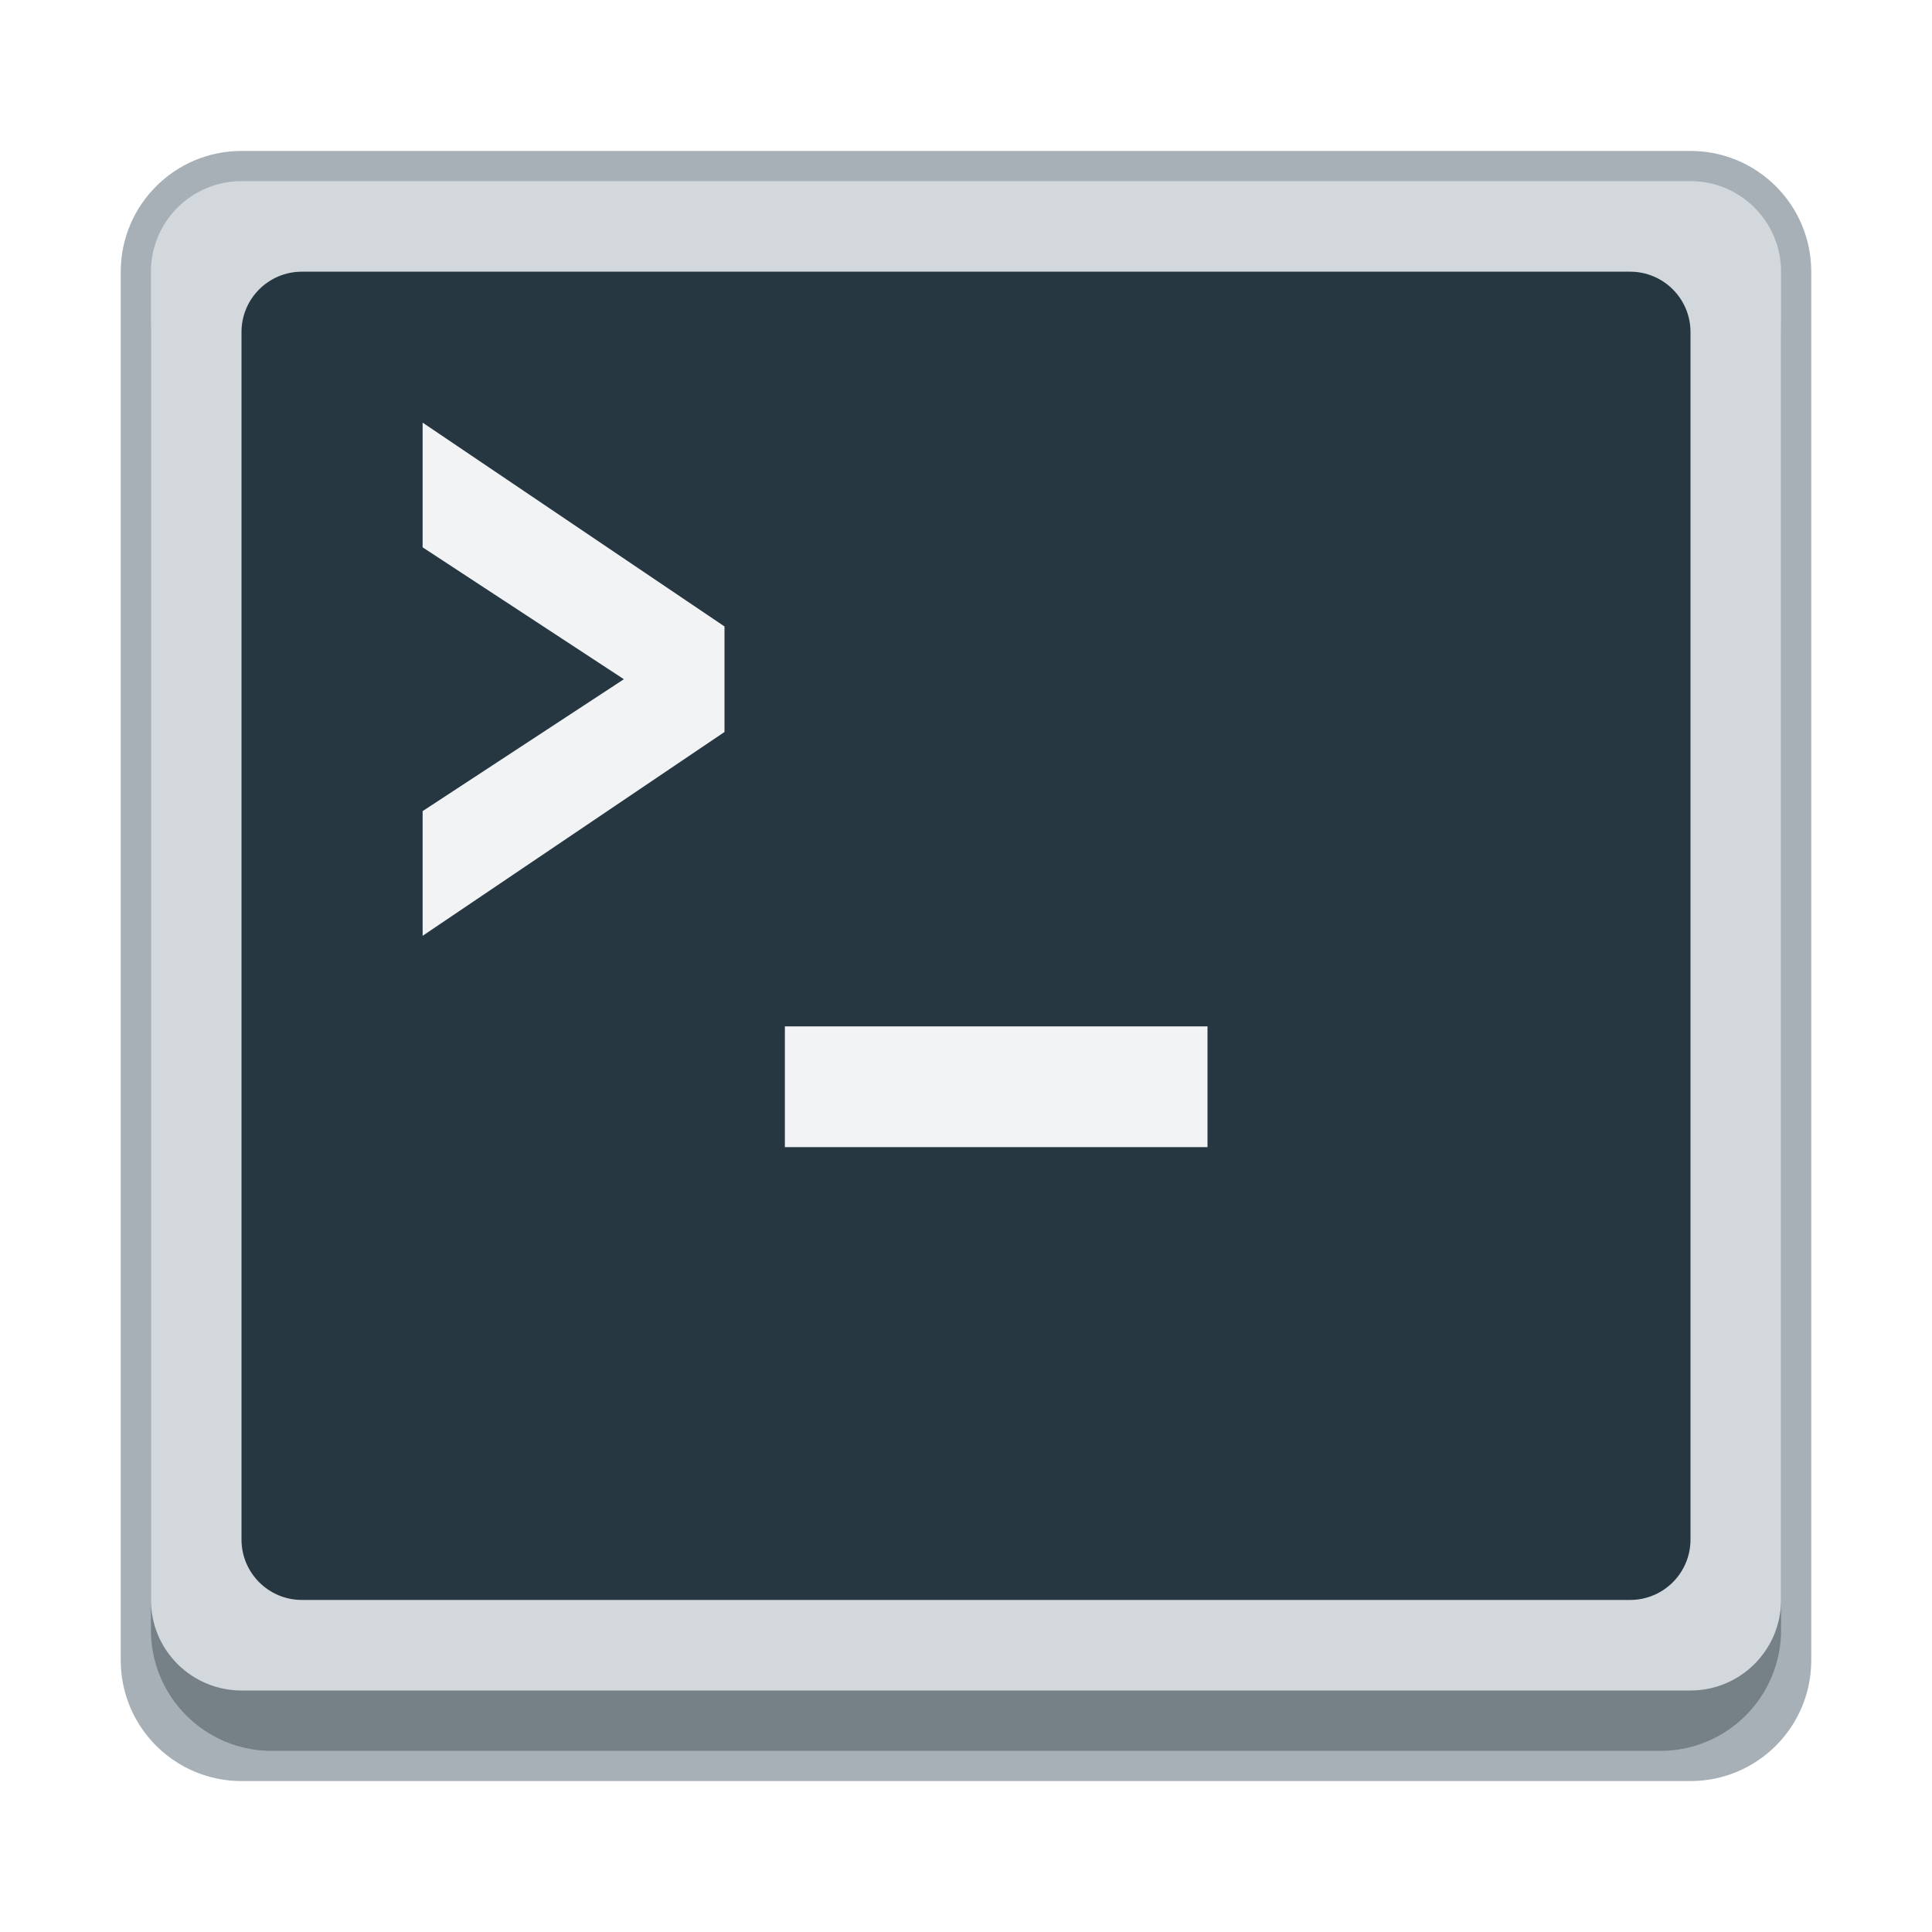
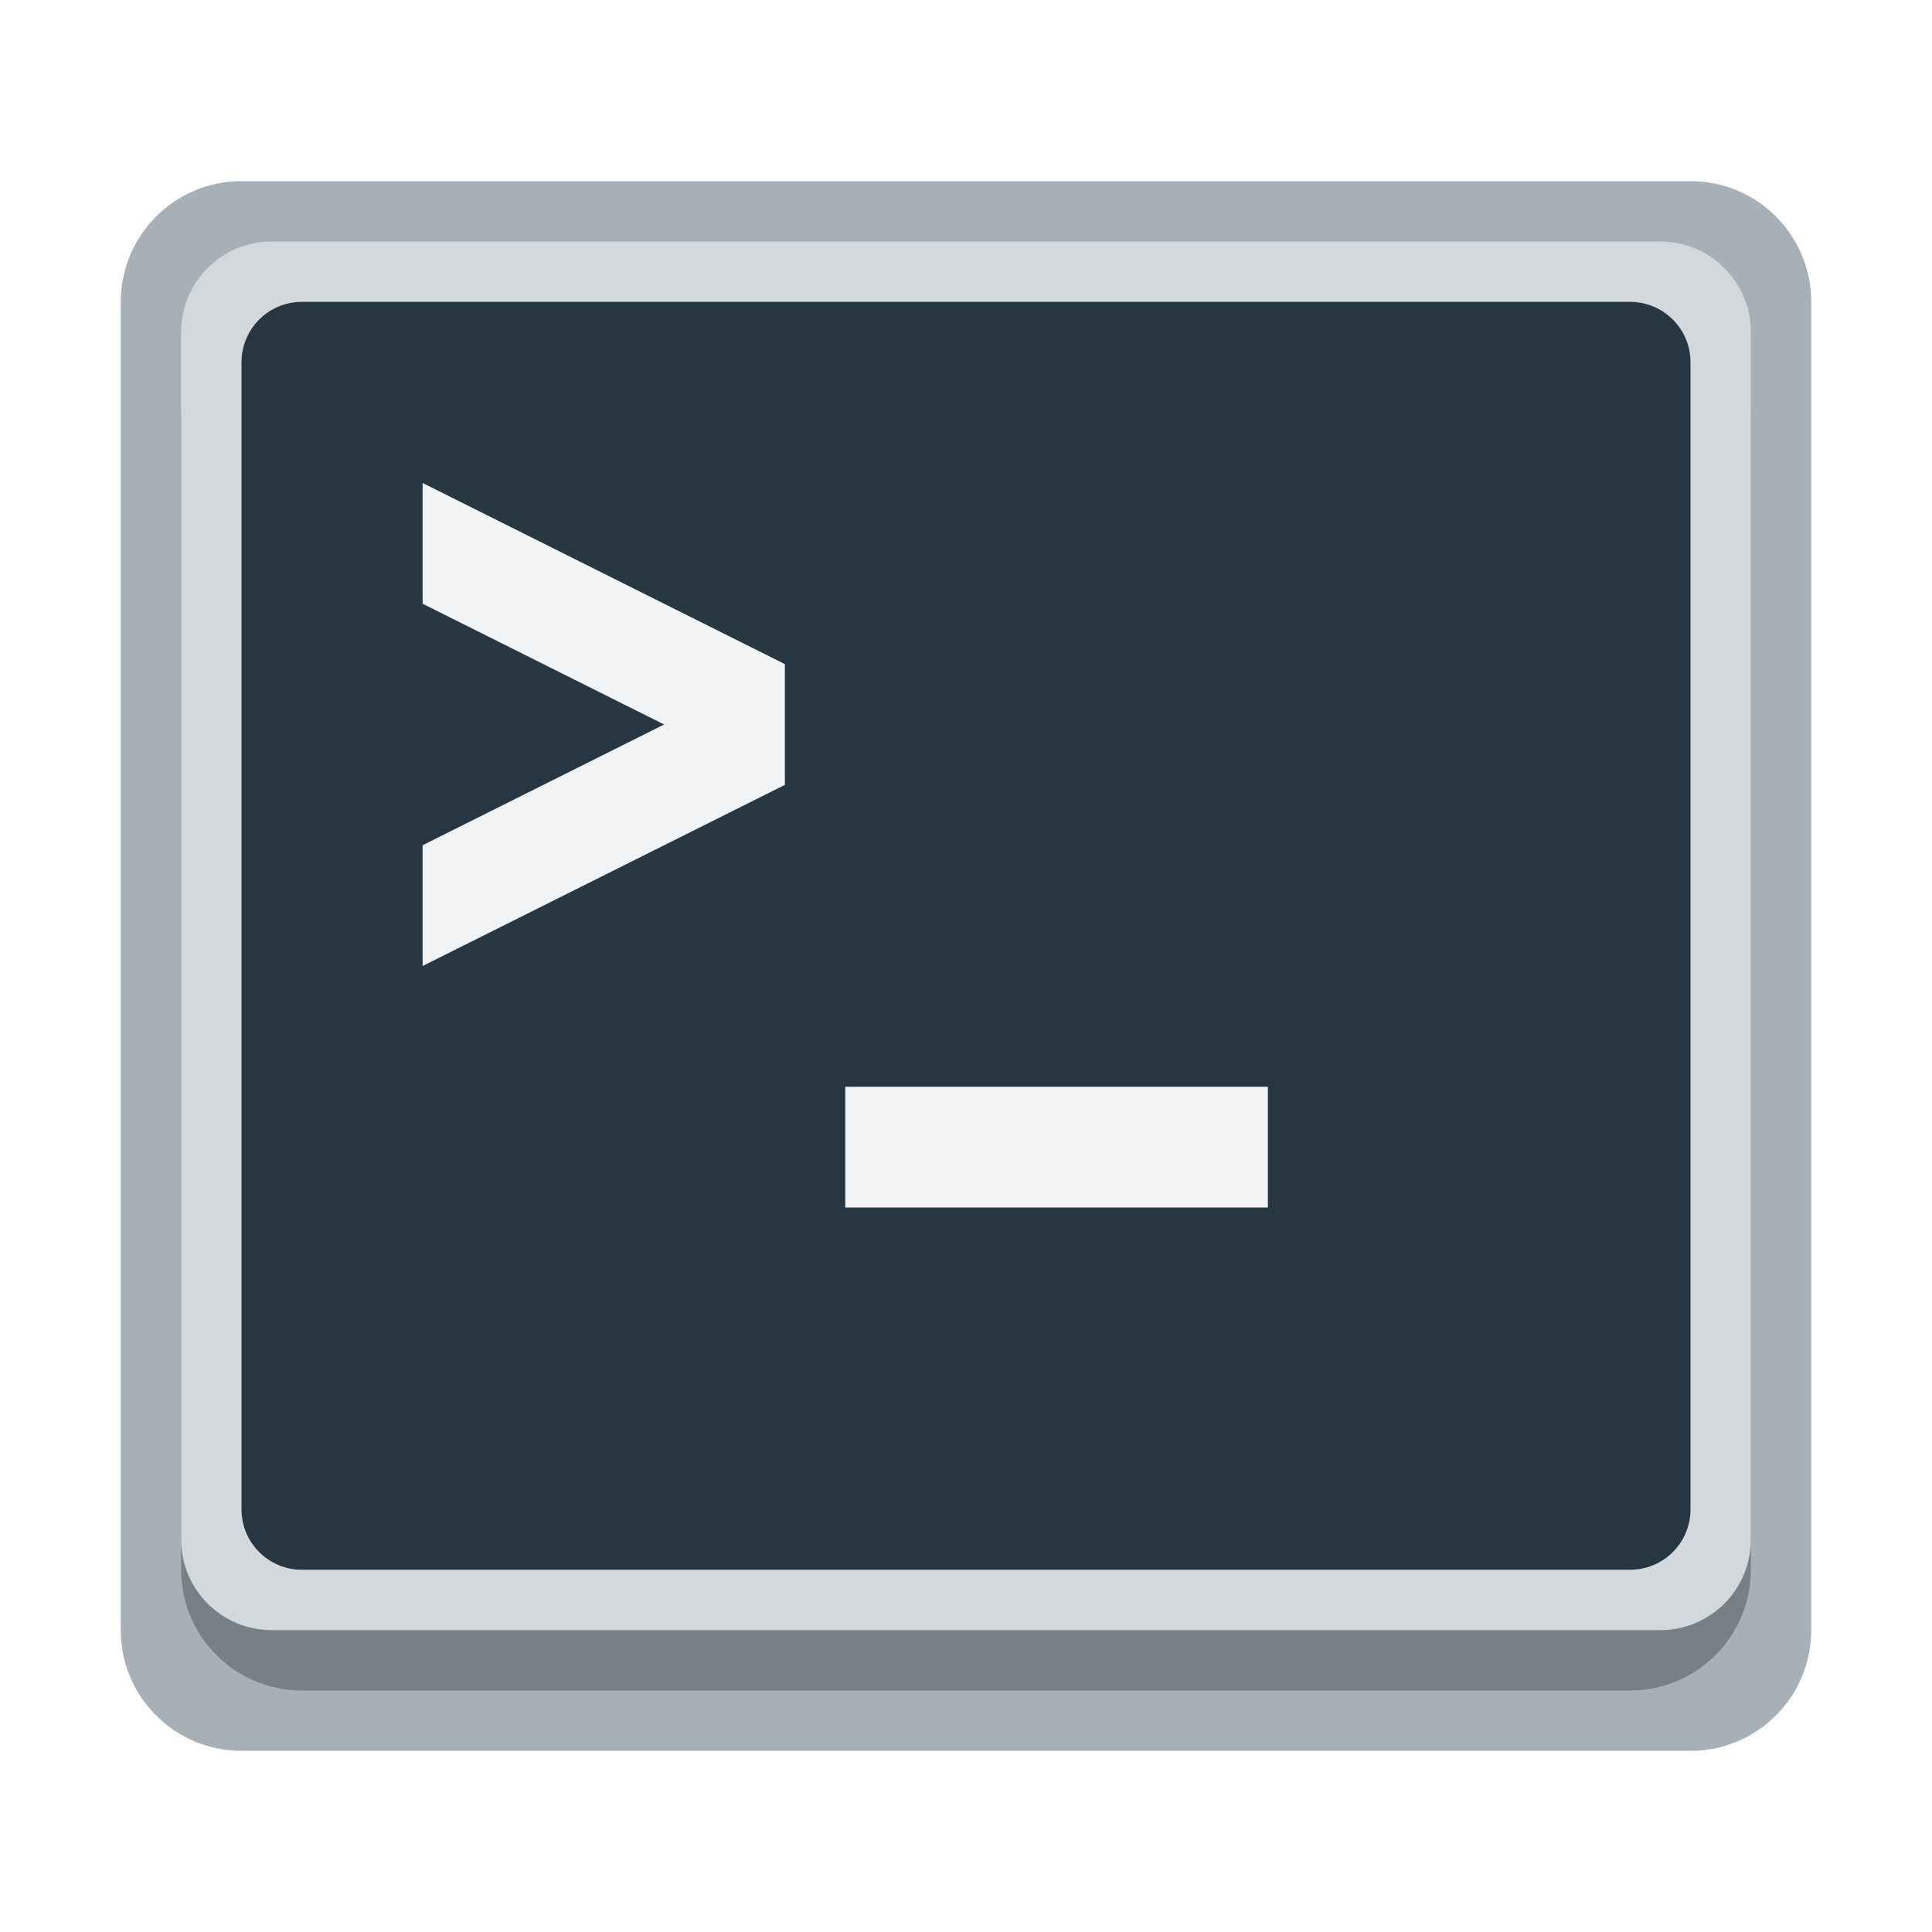
- <svg xmlns="http://www.w3.org/2000/svg" viewBox="0 0 64 64" style="display:inline;enable-background:new" version="1.0" id="svg11300" height="64" width="64">
+ <svg xmlns="http://www.w3.org/2000/svg" viewBox="0 0 32 32" style="display:inline;enable-background:new" version="1.0" id="svg11300" height="32" width="32">
  <defs id="defs3">
    <linearGradient id="linearGradient1020">
      <stop id="stop1016" offset="0" style="stop-color:#ffffff;stop-opacity:1;" />
      <stop id="stop1018" offset="1" style="stop-color:#ffffff;stop-opacity:0.094" />
    </linearGradient>
  </defs>
-   <rect rx="4" ry="4" y="5" x="4" height="54" width="56" id="rect929-36-9-9-2" style="display:inline;opacity:1;fill:#a7b0b7;fill-opacity:1;stroke:none;stroke-width:1;stroke-linecap:butt;stroke-linejoin:miter;stroke-miterlimit:4;stroke-dasharray:none;stroke-dashoffset:0;stroke-opacity:1;marker:none;marker-start:none;marker-mid:none;marker-end:none;paint-order:normal;enable-background:new" />
-   <rect style="display:inline;opacity:1;fill:#758087;fill-opacity:1;stroke:none;stroke-width:1;stroke-linecap:butt;stroke-linejoin:miter;stroke-miterlimit:4;stroke-dasharray:none;stroke-dashoffset:0;stroke-opacity:1;marker:none;marker-start:none;marker-mid:none;marker-end:none;paint-order:normal;enable-background:new" id="rect929-36-9-9-2-3-67-3" width="54" height="51" x="5" y="7" ry="4" rx="4" />
-   <rect rx="3" ry="3" y="6" x="5" height="50" width="54" id="rect929-36-9-9-2-3-67" style="display:inline;opacity:1;fill:#d2d8dc;fill-opacity:1;stroke:none;stroke-width:1;stroke-linecap:butt;stroke-linejoin:miter;stroke-miterlimit:4;stroke-dasharray:none;stroke-dashoffset:0;stroke-opacity:1;marker:none;marker-start:none;marker-mid:none;marker-end:none;paint-order:normal;enable-background:new" />
-   <rect rx="2" ry="2" y="9" x="8" height="44" width="48" id="rect946-0-7-4-0" style="display:inline;opacity:1;fill:#263742;fill-opacity:1;stroke:none;stroke-width:1;stroke-linecap:butt;stroke-linejoin:miter;stroke-miterlimit:4;stroke-dasharray:none;stroke-dashoffset:0;stroke-opacity:1;marker:none;marker-start:none;marker-mid:none;marker-end:none;paint-order:normal;enable-background:new" />
-   <path id="path974-5" style="font-style:normal;font-variant:normal;font-weight:bold;font-stretch:normal;font-size:medium;line-height:1.25;font-family:'Source Code Pro';-inkscape-font-specification:'Source Code Pro, Bold';font-variant-ligatures:normal;font-variant-caps:normal;font-variant-numeric:normal;font-feature-settings:normal;text-align:start;letter-spacing:0px;word-spacing:0px;writing-mode:lr-tb;text-anchor:start;display:inline;fill:#f1f3f5;fill-opacity:1;stroke:none;stroke-width:1;stroke-dasharray:none;enable-background:new" d="m 26,34 1e-6,4 H 40 l -10e-7,-4 z" />
-   <path id="path972-7" style="font-style:normal;font-variant:normal;font-weight:bold;font-stretch:normal;font-size:medium;line-height:1.25;font-family:'Source Code Pro';-inkscape-font-specification:'Source Code Pro, Bold';font-variant-ligatures:normal;font-variant-caps:normal;font-variant-numeric:normal;font-feature-settings:normal;text-align:start;letter-spacing:0px;word-spacing:0px;writing-mode:lr-tb;text-anchor:start;display:inline;fill:#f1f3f5;fill-opacity:1;stroke:none;stroke-width:1;stroke-dasharray:none;enable-background:new" d="M 24,20.752 14,14 v 4.131 L 20.667,22.5 v 0 L 14,26.869 V 31 l 10,-6.752 z" />
+   <rect rx="2" ry="2" y="3" x="2" height="26" width="28" id="rect929-36-9-9-2" style="display:inline;opacity:1;fill:#a7b0b7;fill-opacity:1;stroke:none;stroke-width:1;stroke-linecap:butt;stroke-linejoin:miter;stroke-miterlimit:4;stroke-dasharray:none;stroke-dashoffset:0;stroke-opacity:1;marker:none;marker-start:none;marker-mid:none;marker-end:none;paint-order:normal;enable-background:new" />
+   <rect style="display:inline;opacity:1;fill:#758087;fill-opacity:1;stroke:none;stroke-width:1;stroke-linecap:butt;stroke-linejoin:miter;stroke-miterlimit:4;stroke-dasharray:none;stroke-dashoffset:0;stroke-opacity:1;marker:none;marker-start:none;marker-mid:none;marker-end:none;paint-order:normal;enable-background:new" id="rect929-36-9-9-2-3-67-3" width="26" height="23" x="3" y="5" ry="2" rx="2" />
+   <rect rx="1.5" ry="1.5" y="4" x="3" height="23" width="26" id="rect929-36-9-9-2-3-67" style="display:inline;opacity:1;fill:#d2d8dc;fill-opacity:1;stroke:none;stroke-width:1;stroke-linecap:butt;stroke-linejoin:miter;stroke-miterlimit:4;stroke-dasharray:none;stroke-dashoffset:0;stroke-opacity:1;marker:none;marker-start:none;marker-mid:none;marker-end:none;paint-order:normal;enable-background:new" />
+   <rect rx="1" ry="1" y="5" x="4" height="21" width="24" id="rect946-0-7-4-0" style="display:inline;opacity:1;fill:#263742;fill-opacity:1;stroke:none;stroke-width:1;stroke-linecap:butt;stroke-linejoin:miter;stroke-miterlimit:4;stroke-dasharray:none;stroke-dashoffset:0;stroke-opacity:1;marker:none;marker-start:none;marker-mid:none;marker-end:none;paint-order:normal;enable-background:new" />
+   <path style="display:inline;fill:#f1f3f5;fill-opacity:1;stroke:none;stroke-width:1px;stroke-linecap:butt;stroke-linejoin:miter;stroke-opacity:1;enable-background:new" d="m 7,8 6,3 v 2 L 7,16 V 14 L 11,12 7,10 V 8" id="path992" />
+   <path d="m 14,18 10e-7,2 h 7 L 21,18 Z" style="font-style:normal;font-variant:normal;font-weight:bold;font-stretch:normal;font-size:medium;line-height:1.25;font-family:'Source Code Pro';-inkscape-font-specification:'Source Code Pro, Bold';font-variant-ligatures:normal;font-variant-caps:normal;font-variant-numeric:normal;font-feature-settings:normal;text-align:start;letter-spacing:0px;word-spacing:0px;writing-mode:lr-tb;text-anchor:start;fill:#f1f3f5;fill-opacity:1;stroke:none;stroke-width:1;stroke-dasharray:none" id="path974-5" />
</svg>
